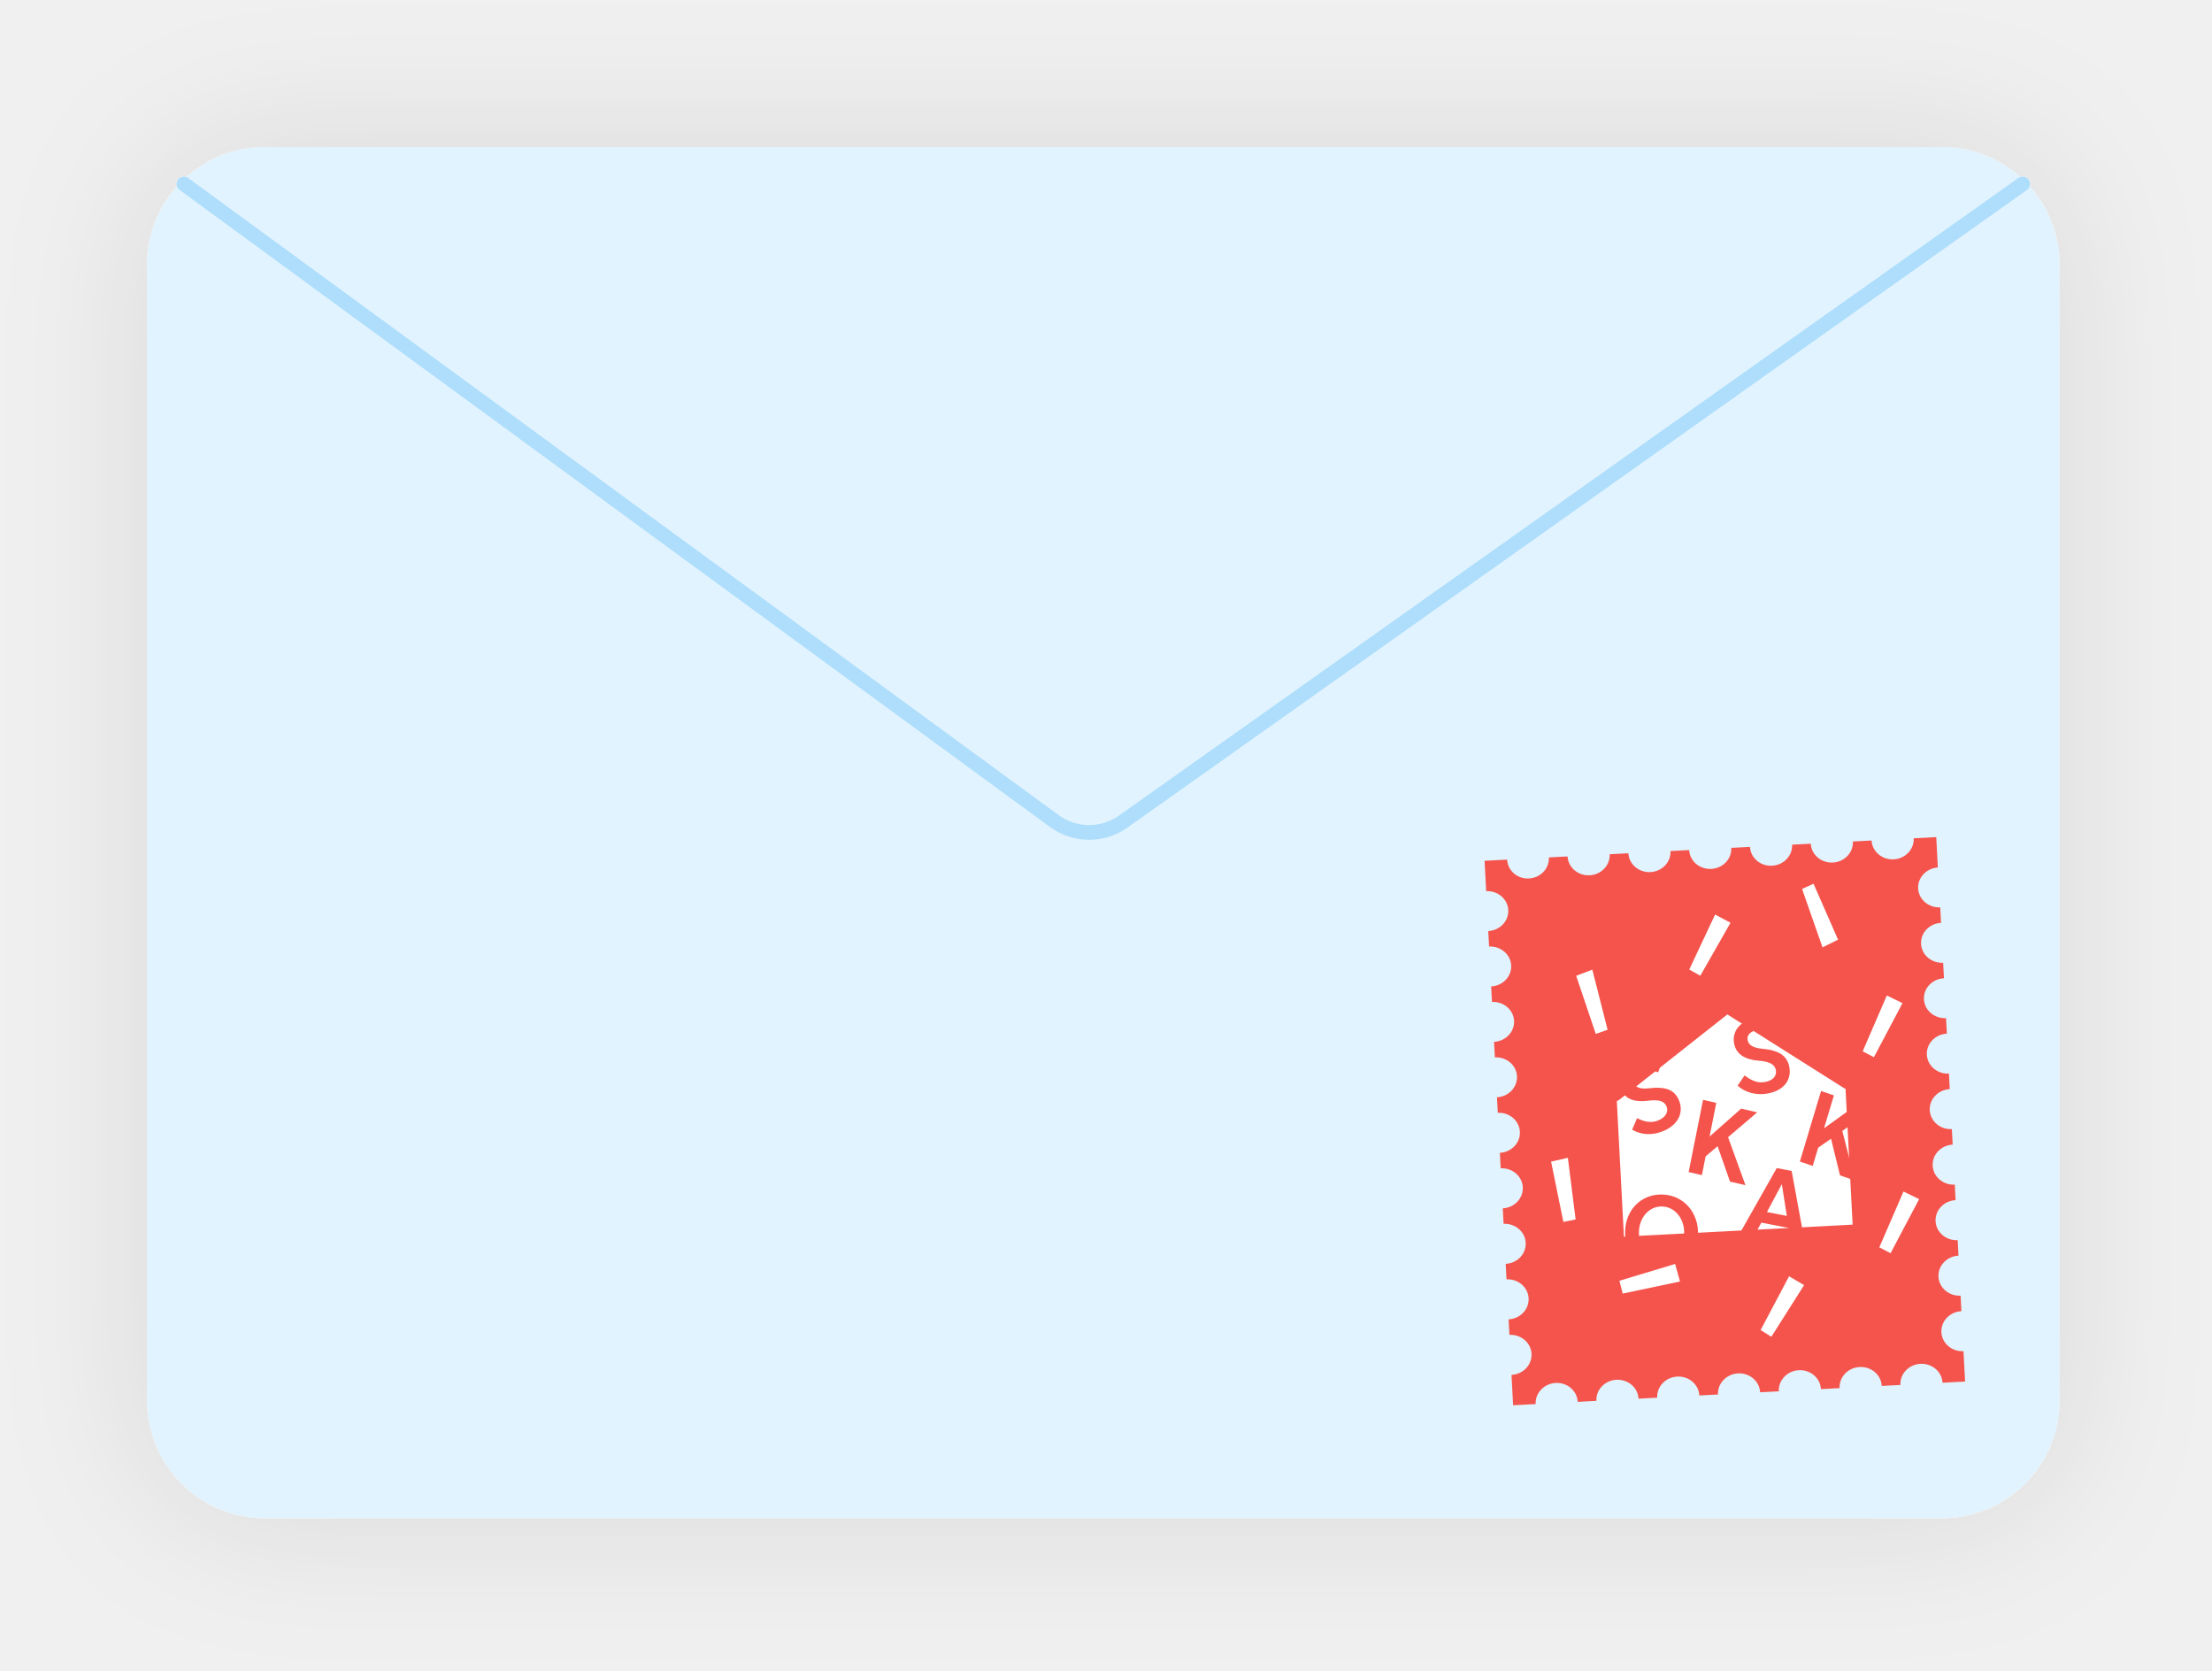
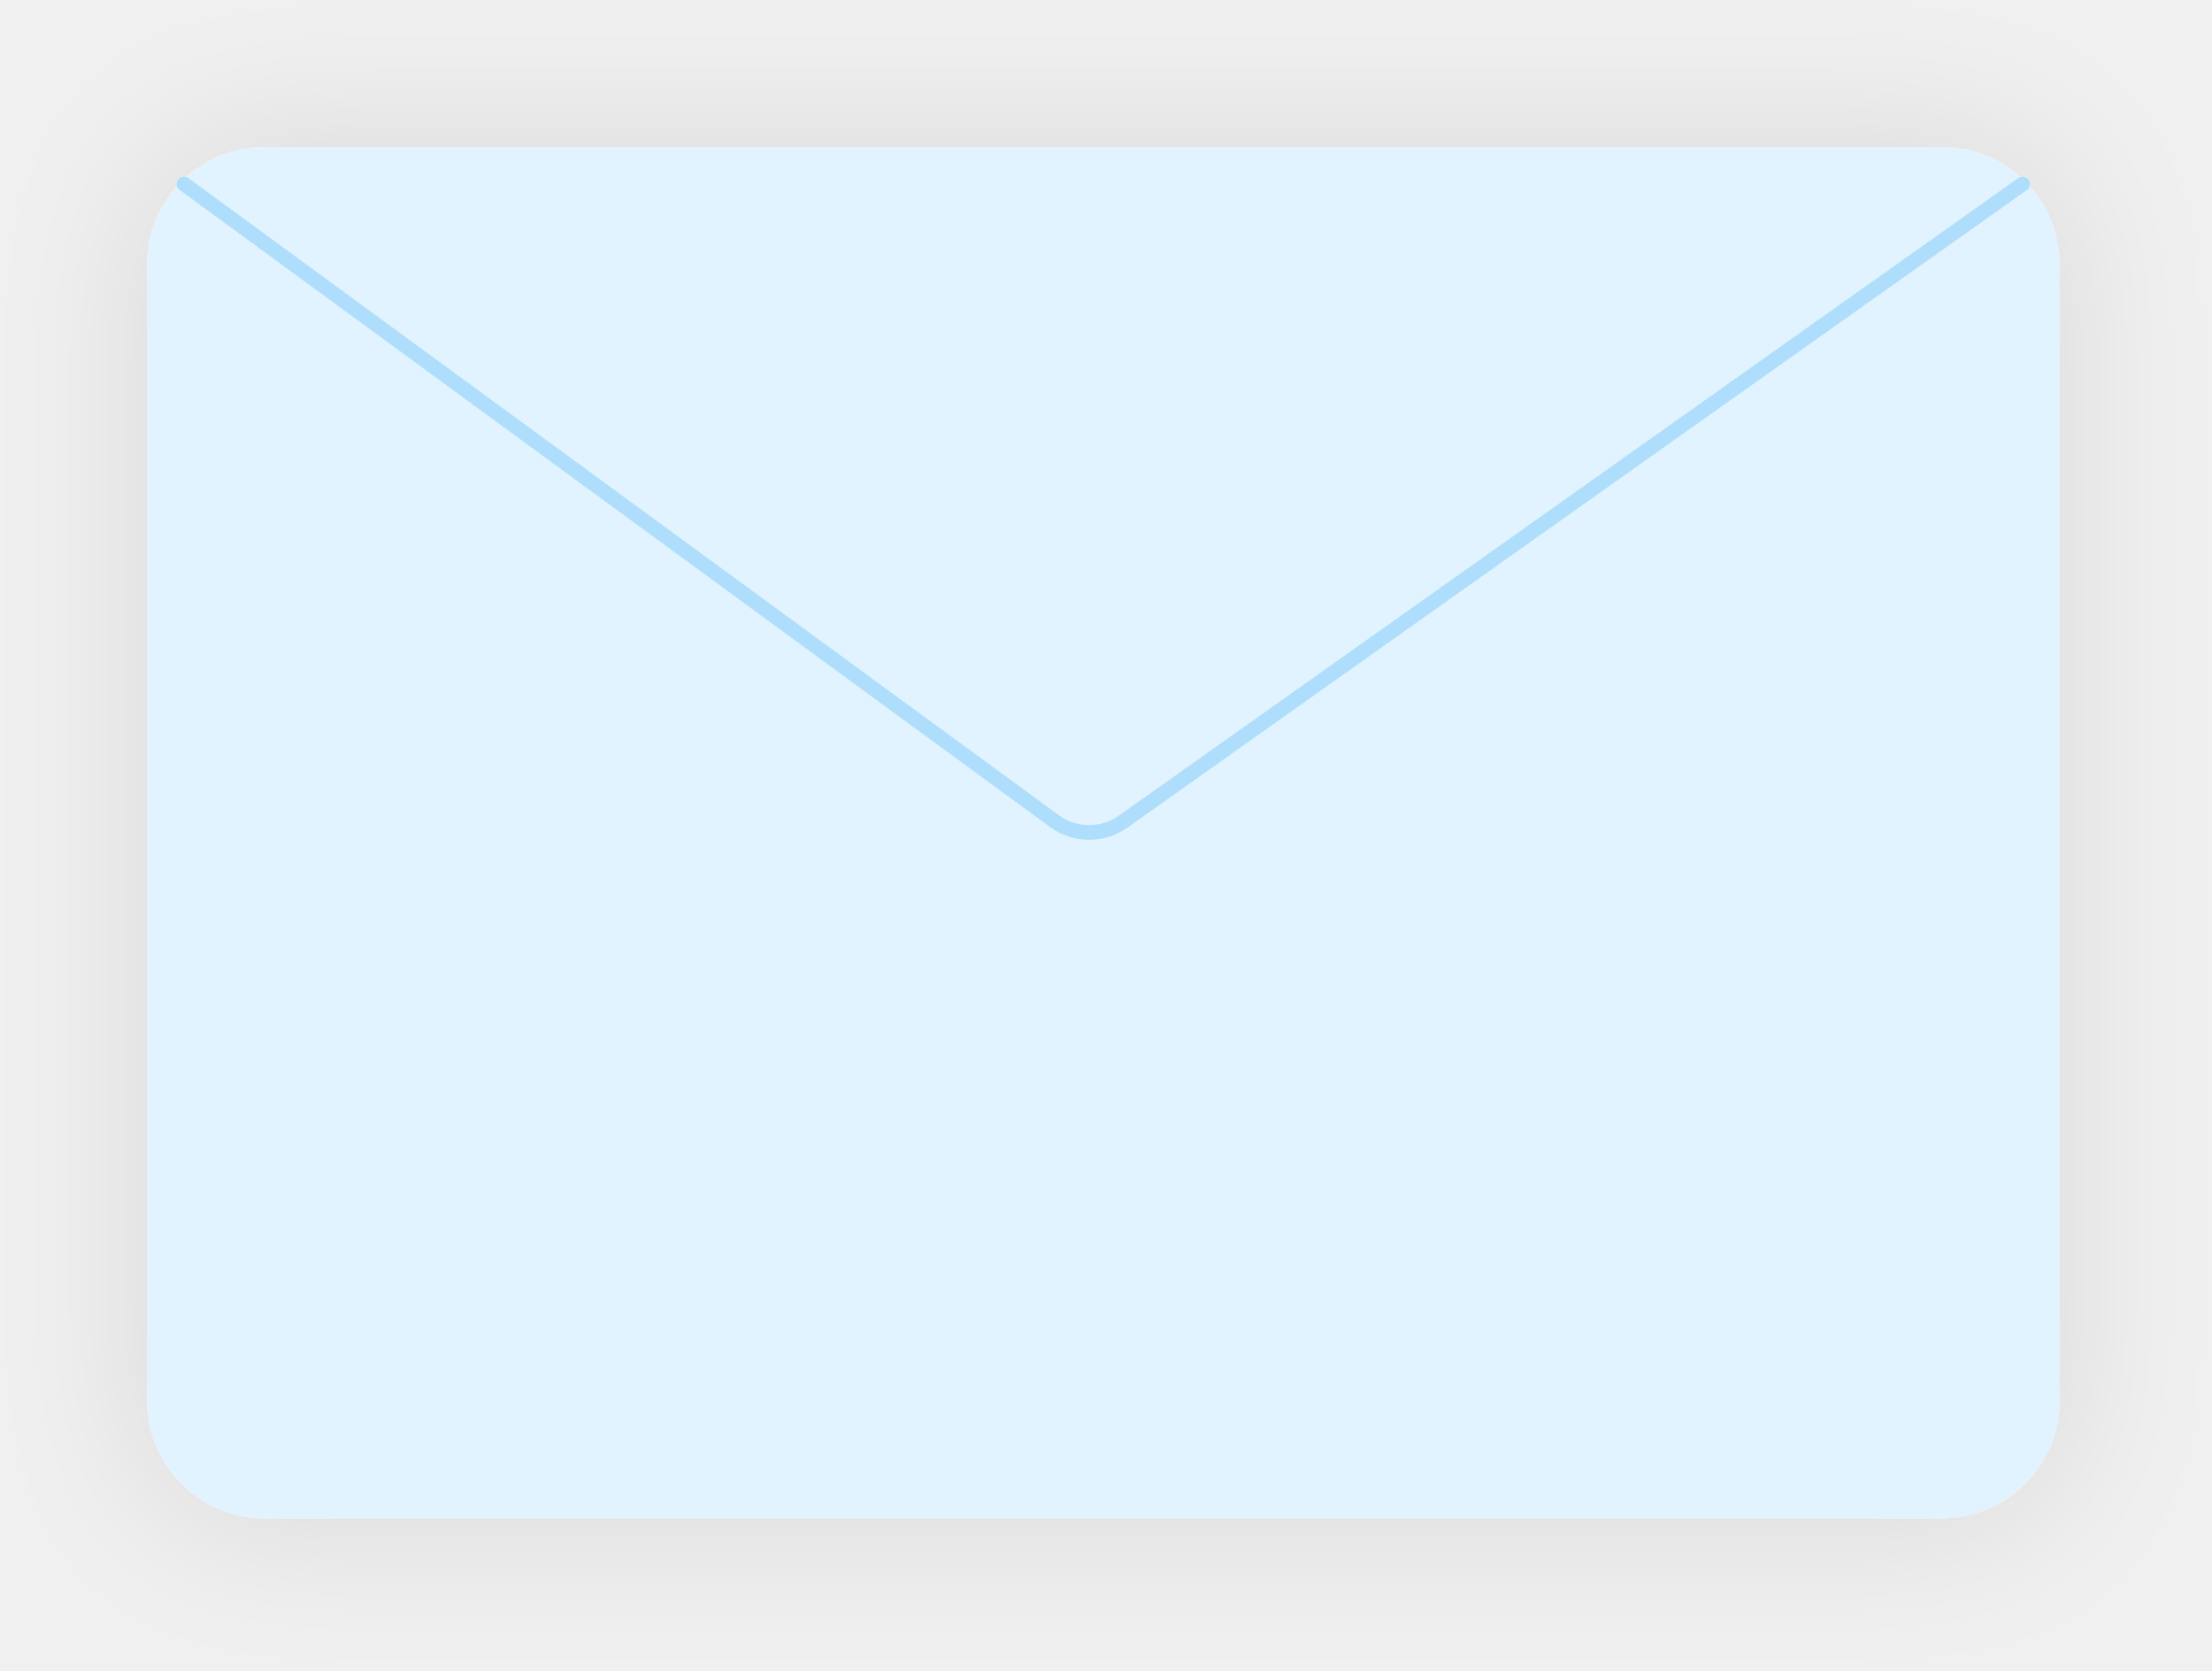
<svg xmlns="http://www.w3.org/2000/svg" width="347" height="262" viewBox="0 0 347 262" fill="none">
-   <g filter="url(#filter0_d_3836_32804)">
+   <g filter="url(#filter0_d_4107_9013)">
    <path d="M23.077 41.539C23.077 31.343 31.343 23.077 41.539 23.077H304.616C314.812 23.077 323.077 31.343 323.077 41.539V219.616C323.077 229.812 314.812 238.077 304.616 238.077H41.539C31.343 238.077 23.077 229.812 23.077 219.616V41.539Z" fill="#E1F3FE" />
-     <path d="M28.847 28.847L165.405 128.768C168.609 131.112 172.954 131.145 176.193 128.849L317.308 28.847" stroke="#AEDEFC" stroke-width="2.308" stroke-linecap="round" />
-     <path d="M303.992 136.042L303.742 131.281L300.205 131.466C300.295 133.193 298.893 134.672 297.065 134.767C295.238 134.863 293.689 133.539 293.598 131.812L290.666 131.966C290.757 133.693 289.355 135.171 287.527 135.267C285.699 135.363 284.15 134.039 284.06 132.312L281.128 132.466C281.218 134.192 279.816 135.671 277.989 135.767C276.161 135.863 274.612 134.539 274.521 132.812L271.59 132.966C271.68 134.692 270.278 136.171 268.45 136.267C266.623 136.363 265.073 135.039 264.983 133.312L262.051 133.466C262.142 135.192 260.739 136.671 258.912 136.767C257.084 136.863 255.535 135.538 255.445 133.812L252.513 133.966C252.603 135.692 251.201 137.171 249.373 137.267C247.546 137.363 245.997 136.038 245.906 134.312L242.974 134.466C243.065 136.192 241.663 137.671 239.845 137.766C238.027 137.861 236.517 136.535 236.426 134.809L232.889 134.994L233.138 139.756C234.956 139.66 236.515 140.984 236.605 142.711C236.696 144.437 235.294 145.916 233.466 146.012L233.594 148.443C235.411 148.348 236.97 149.672 237.061 151.398C237.151 153.125 235.749 154.604 233.921 154.699L234.049 157.131C235.867 157.036 237.426 158.36 237.516 160.086C237.606 161.812 236.204 163.291 234.377 163.387L234.504 165.819C236.322 165.724 237.881 167.047 237.971 168.774C238.062 170.5 236.66 171.988 234.832 172.084L234.96 174.516C236.778 174.421 238.337 175.744 238.428 177.48C238.519 179.216 237.116 180.695 235.289 180.79L235.416 183.222C237.234 183.127 238.793 184.451 238.884 186.186C238.975 187.922 237.573 189.401 235.745 189.497L235.872 191.928C237.69 191.833 239.249 193.157 239.34 194.893C239.431 196.628 238.029 198.107 236.201 198.203L236.329 200.635C238.147 200.539 239.705 201.863 239.796 203.599C239.887 205.334 238.485 206.813 236.658 206.909L236.785 209.341C238.603 209.246 240.162 210.569 240.253 212.305C240.344 214.041 238.941 215.52 237.114 215.615L237.363 220.377L240.901 220.192C240.811 218.465 242.212 216.977 244.04 216.881C245.868 216.785 247.407 218.11 247.498 219.846L250.43 219.692C250.339 217.966 251.741 216.478 253.569 216.382C255.396 216.286 256.945 217.61 257.036 219.346L259.968 219.192C259.878 217.466 261.28 215.978 263.107 215.882C264.935 215.786 266.484 217.11 266.575 218.846L269.507 218.692C269.416 216.966 270.818 215.478 272.645 215.382C274.473 215.286 276.022 216.61 276.113 218.346L279.045 218.193C278.955 216.466 280.356 214.978 282.184 214.882C284.011 214.786 285.561 216.111 285.652 217.846L288.583 217.693C288.493 215.966 289.895 214.478 291.722 214.382C293.55 214.287 295.099 215.611 295.19 217.346L298.122 217.193C298.031 215.466 299.433 213.978 301.261 213.882C303.088 213.787 304.637 215.111 304.728 216.847L308.266 216.661L308.017 211.9C306.199 211.995 304.64 210.671 304.549 208.935C304.458 207.2 305.86 205.721 307.688 205.625L307.56 203.193C305.743 203.289 304.184 201.965 304.093 200.229C304.002 198.493 305.404 197.015 307.231 196.919L307.104 194.487C305.286 194.582 303.727 193.259 303.636 191.523C303.545 189.787 304.948 188.308 306.775 188.213L306.648 185.781C304.83 185.876 303.271 184.552 303.18 182.817C303.089 181.081 304.491 179.602 306.319 179.506L306.191 177.074C304.374 177.17 302.815 175.846 302.724 174.11C302.633 172.375 304.035 170.896 305.863 170.8L305.735 168.368C303.917 168.463 302.358 167.14 302.267 165.404C302.177 163.668 303.579 162.199 305.407 162.103L305.279 159.671C303.462 159.766 301.903 158.443 301.812 156.716C301.722 154.99 303.124 153.511 304.952 153.415L304.824 150.983C303.006 151.079 301.447 149.755 301.357 148.029C301.266 146.302 302.669 144.823 304.496 144.728L304.369 142.296C302.551 142.391 300.992 141.067 300.902 139.341C300.811 137.614 302.213 136.136 304.041 136.04L303.992 136.042Z" fill="#F5544C" />
-     <rect x="253.632" y="172.645" width="35.927" height="21.316" transform="rotate(-3 253.632 172.645)" fill="white" />
-     <path d="M270.975 159.087L289.607 170.858L253.676 172.741L270.975 159.087Z" fill="white" />
-     <path d="M256.812 175.347C257.295 175.611 257.81 175.794 258.357 175.897C258.914 175.997 259.447 175.956 259.955 175.776C260.54 175.568 260.975 175.271 261.26 174.884C261.542 174.487 261.61 174.059 261.464 173.602C261.403 173.412 261.308 173.244 261.177 173.099C261.054 172.942 260.878 172.819 260.65 172.73C260.431 172.637 260.156 172.581 259.825 172.561C259.49 172.531 259.081 172.549 258.598 172.614C257.4 172.774 256.432 172.682 255.693 172.34C254.96 171.985 254.463 171.398 254.201 170.578C254.055 170.121 254.005 169.672 254.053 169.231C254.107 168.777 254.252 168.36 254.487 167.979C254.719 167.59 255.028 167.242 255.413 166.935C255.797 166.629 256.254 166.383 256.781 166.196C257.535 165.928 258.249 165.813 258.922 165.85C259.595 165.887 260.218 166.048 260.792 166.332L260.108 168.181C259.671 167.997 259.233 167.872 258.792 167.805C258.348 167.729 257.899 167.772 257.447 167.932C256.976 168.099 256.62 168.347 256.379 168.677C256.147 169.003 256.089 169.347 256.205 169.709C256.336 170.118 256.611 170.403 257.029 170.562C257.447 170.721 258.081 170.751 258.93 170.651C259.598 170.573 260.189 170.566 260.702 170.628C261.212 170.68 261.649 170.801 262.014 170.989C262.378 171.178 262.68 171.432 262.918 171.75C263.163 172.056 263.354 172.423 263.491 172.852C263.643 173.328 263.694 173.798 263.642 174.261C263.591 174.725 263.442 175.16 263.194 175.566C262.946 175.972 262.603 176.343 262.165 176.678C261.726 177.014 261.196 177.292 260.574 177.513C259.801 177.787 259.013 177.897 258.208 177.843C257.41 177.776 256.687 177.55 256.039 177.164L256.812 175.347Z" fill="#F5544C" />
-     <path d="M273.685 168.644C274.112 169.001 274.586 169.287 275.106 169.5C275.635 169.713 276.168 169.784 276.703 169.713C277.318 169.632 277.802 169.431 278.156 169.112C278.508 168.783 278.655 168.38 278.596 167.904C278.572 167.706 278.509 167.522 278.408 167.354C278.315 167.175 278.165 167.018 277.957 166.884C277.759 166.749 277.498 166.637 277.175 166.549C276.851 166.45 276.445 166.383 275.956 166.347C274.746 166.255 273.809 165.965 273.144 165.478C272.488 164.98 272.108 164.304 272.003 163.45C271.944 162.974 271.98 162.525 272.109 162.105C272.247 161.673 272.468 161.296 272.771 160.973C273.072 160.641 273.442 160.365 273.878 160.146C274.314 159.927 274.81 159.781 275.365 159.707C276.159 159.602 276.883 159.638 277.54 159.813C278.196 159.989 278.78 160.274 279.293 160.671L278.273 162.334C277.877 162.063 277.468 161.85 277.046 161.694C276.622 161.528 276.173 161.477 275.697 161.54C275.201 161.605 274.804 161.774 274.505 162.045C274.216 162.315 274.094 162.639 274.141 163.016C274.193 163.443 274.411 163.777 274.793 164.019C275.176 164.261 275.795 164.421 276.651 164.5C277.324 164.562 277.907 164.677 278.401 164.843C278.894 165 279.302 165.208 279.626 165.468C279.951 165.728 280.2 166.038 280.376 166.398C280.56 166.747 280.679 167.144 280.734 167.591C280.795 168.087 280.757 168.556 280.62 168.998C280.483 169.44 280.255 169.833 279.934 170.178C279.614 170.523 279.207 170.814 278.712 171.051C278.217 171.288 277.643 171.45 276.988 171.536C276.175 171.644 275.378 171.588 274.595 171.368C273.821 171.138 273.151 170.768 272.584 170.258L273.685 168.644Z" fill="#F5544C" />
-     <path d="M257.106 193.172C257.091 193.752 257.167 194.295 257.334 194.801C257.501 195.308 257.739 195.751 258.049 196.133C258.359 196.504 258.727 196.803 259.151 197.028C259.585 197.254 260.052 197.376 260.552 197.394C261.051 197.412 261.519 197.324 261.954 197.13C262.399 196.936 262.782 196.665 263.101 196.316C263.43 195.958 263.691 195.532 263.884 195.039C264.077 194.545 264.182 194.009 264.197 193.429C264.212 192.849 264.136 192.311 263.969 191.815C263.802 191.308 263.564 190.864 263.254 190.483C262.954 190.102 262.586 189.798 262.152 189.573C261.728 189.347 261.266 189.225 260.766 189.207C260.267 189.189 259.794 189.277 259.349 189.471C258.914 189.665 258.531 189.942 258.202 190.3C257.872 190.658 257.611 191.084 257.418 191.577C257.226 192.061 257.122 192.592 257.106 193.172ZM254.933 193.093C254.955 192.254 255.115 191.479 255.414 190.769C255.713 190.05 256.124 189.429 256.648 188.908C257.172 188.386 257.787 187.989 258.495 187.714C259.203 187.429 259.976 187.302 260.816 187.333C261.645 187.363 262.405 187.545 263.097 187.881C263.788 188.206 264.377 188.648 264.863 189.205C265.358 189.764 265.736 190.413 265.997 191.153C266.268 191.883 266.392 192.668 266.37 193.508C266.348 194.347 266.183 195.127 265.874 195.846C265.575 196.566 265.164 197.186 264.64 197.708C264.126 198.219 263.516 198.617 262.808 198.902C262.1 199.177 261.332 199.299 260.503 199.269C259.663 199.238 258.898 199.06 258.206 198.735C257.515 198.4 256.921 197.958 256.425 197.41C255.93 196.852 255.552 196.203 255.291 195.463C255.03 194.723 254.911 193.933 254.933 193.093Z" fill="#F5544C" />
-     <path d="M280.598 192.572L276.298 191.74L274.975 194.218L272.722 193.782L278.72 183.183L281.062 183.636L283.296 195.828L281.043 195.392L280.598 192.572ZM277.182 190.079L280.304 190.682L279.518 185.704L277.182 190.079Z" fill="#F5544C" />
-     <path d="M268.183 178.24L273.138 173.862L275.652 174.443L271.083 178.342L273.816 185.868L271.39 185.307L269.442 179.747L267.564 181.344L266.977 184.286L264.901 183.806L267.161 172.48L269.236 172.96L268.183 178.24Z" fill="#F5544C" />
-     <path d="M286.137 176.948L291.473 173.097L293.912 173.938L289.005 177.351L290.998 185.141L288.644 184.329L287.242 178.582L285.225 179.979L284.362 182.852L282.348 182.158L285.673 171.097L287.687 171.791L286.137 176.948Z" fill="#F5544C" />
-     <path d="M283.009 201.54L280.654 200.157L276.19 208.586L277.876 209.639L283.009 201.54Z" fill="white" />
-     <path d="M249.79 152.067L247.259 153.031L250.332 162.141L252.189 161.492L249.79 152.067Z" fill="white" />
-     <path d="M271.47 144.708L269.052 143.429L264.994 152.044L266.728 153.022L271.47 144.708Z" fill="white" />
-     <path d="M263.543 200.97L262.779 198.221L254.043 200.853L254.549 202.865L263.543 200.97Z" fill="white" />
-     <path d="M245.953 181.571L243.323 182.175L245.25 191.625L247.172 191.24L245.953 181.571Z" fill="white" />
-     <path d="M298.445 157.316L295.99 156.122L292.201 164.876L293.964 165.793L298.445 157.316Z" fill="white" />
-     <path d="M285.903 148.57L288.338 147.362L284.488 138.587L282.697 139.416L285.903 148.57Z" fill="white" />
-     <path d="M301.058 188.055L298.602 186.86L294.813 195.614L296.576 196.532L301.058 188.055Z" fill="white" />
+     <path d="M28.847 28.847L165.405 128.768C168.609 131.113 172.954 131.146 176.193 128.85L317.308 28.847" stroke="#AEDEFC" stroke-width="2.308" stroke-linecap="round" />
  </g>
  <defs>
-     <filter id="filter0_d_3836_32804" x="0" y="0" width="346.154" height="261.154" filterUnits="userSpaceOnUse" color-interpolation-filters="sRGB">
+     <filter id="filter0_d_4107_9013" x="0" y="0" width="346.154" height="261.154" filterUnits="userSpaceOnUse" color-interpolation-filters="sRGB">
      <feFlood flood-opacity="0" result="BackgroundImageFix" />
      <feColorMatrix in="SourceAlpha" type="matrix" values="0 0 0 0 0 0 0 0 0 0 0 0 0 0 0 0 0 0 127 0" result="hardAlpha" />
      <feOffset />
      <feGaussianBlur stdDeviation="11.539" />
      <feComposite in2="hardAlpha" operator="out" />
      <feColorMatrix type="matrix" values="0 0 0 0 0 0 0 0 0 0 0 0 0 0 0 0 0 0 0.1 0" />
-       <feBlend mode="normal" in2="BackgroundImageFix" result="effect1_dropShadow_3836_32804" />
-       <feBlend mode="normal" in="SourceGraphic" in2="effect1_dropShadow_3836_32804" result="shape" />
+       <feBlend mode="normal" in2="BackgroundImageFix" result="effect1_dropShadow_4107_9013" />
+       <feBlend mode="normal" in="SourceGraphic" in2="effect1_dropShadow_4107_9013" result="shape" />
    </filter>
  </defs>
</svg>
